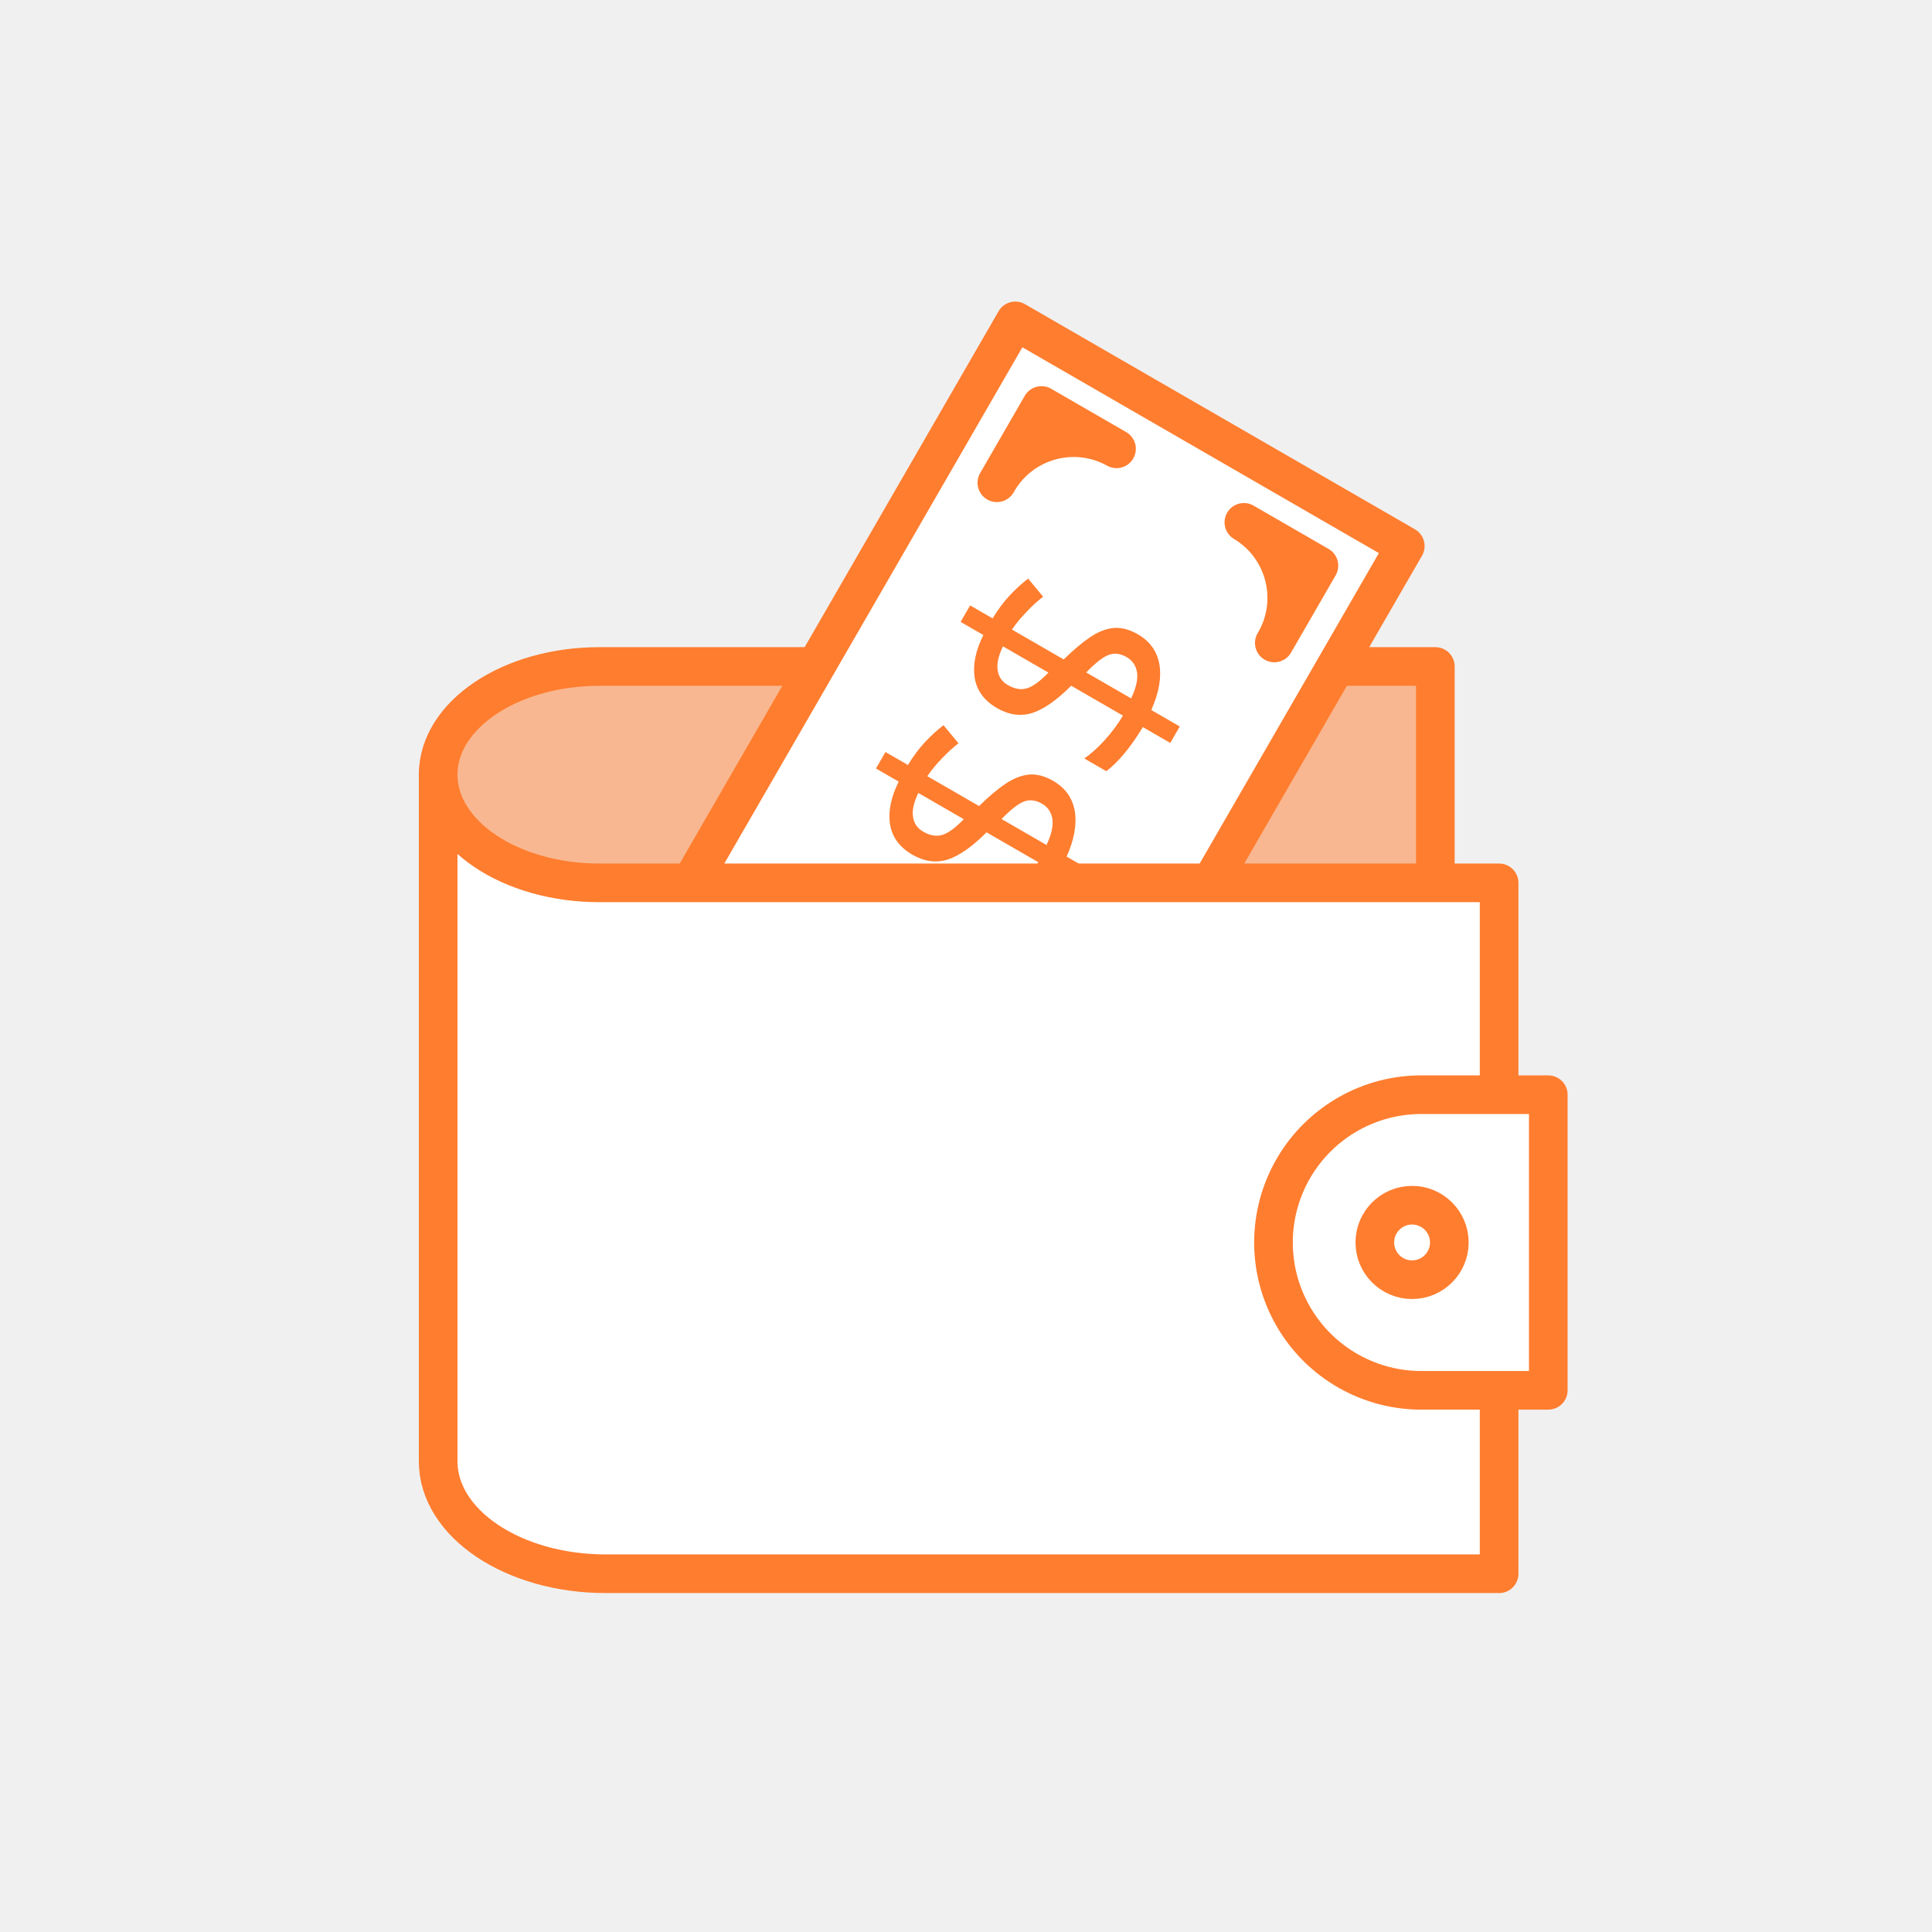
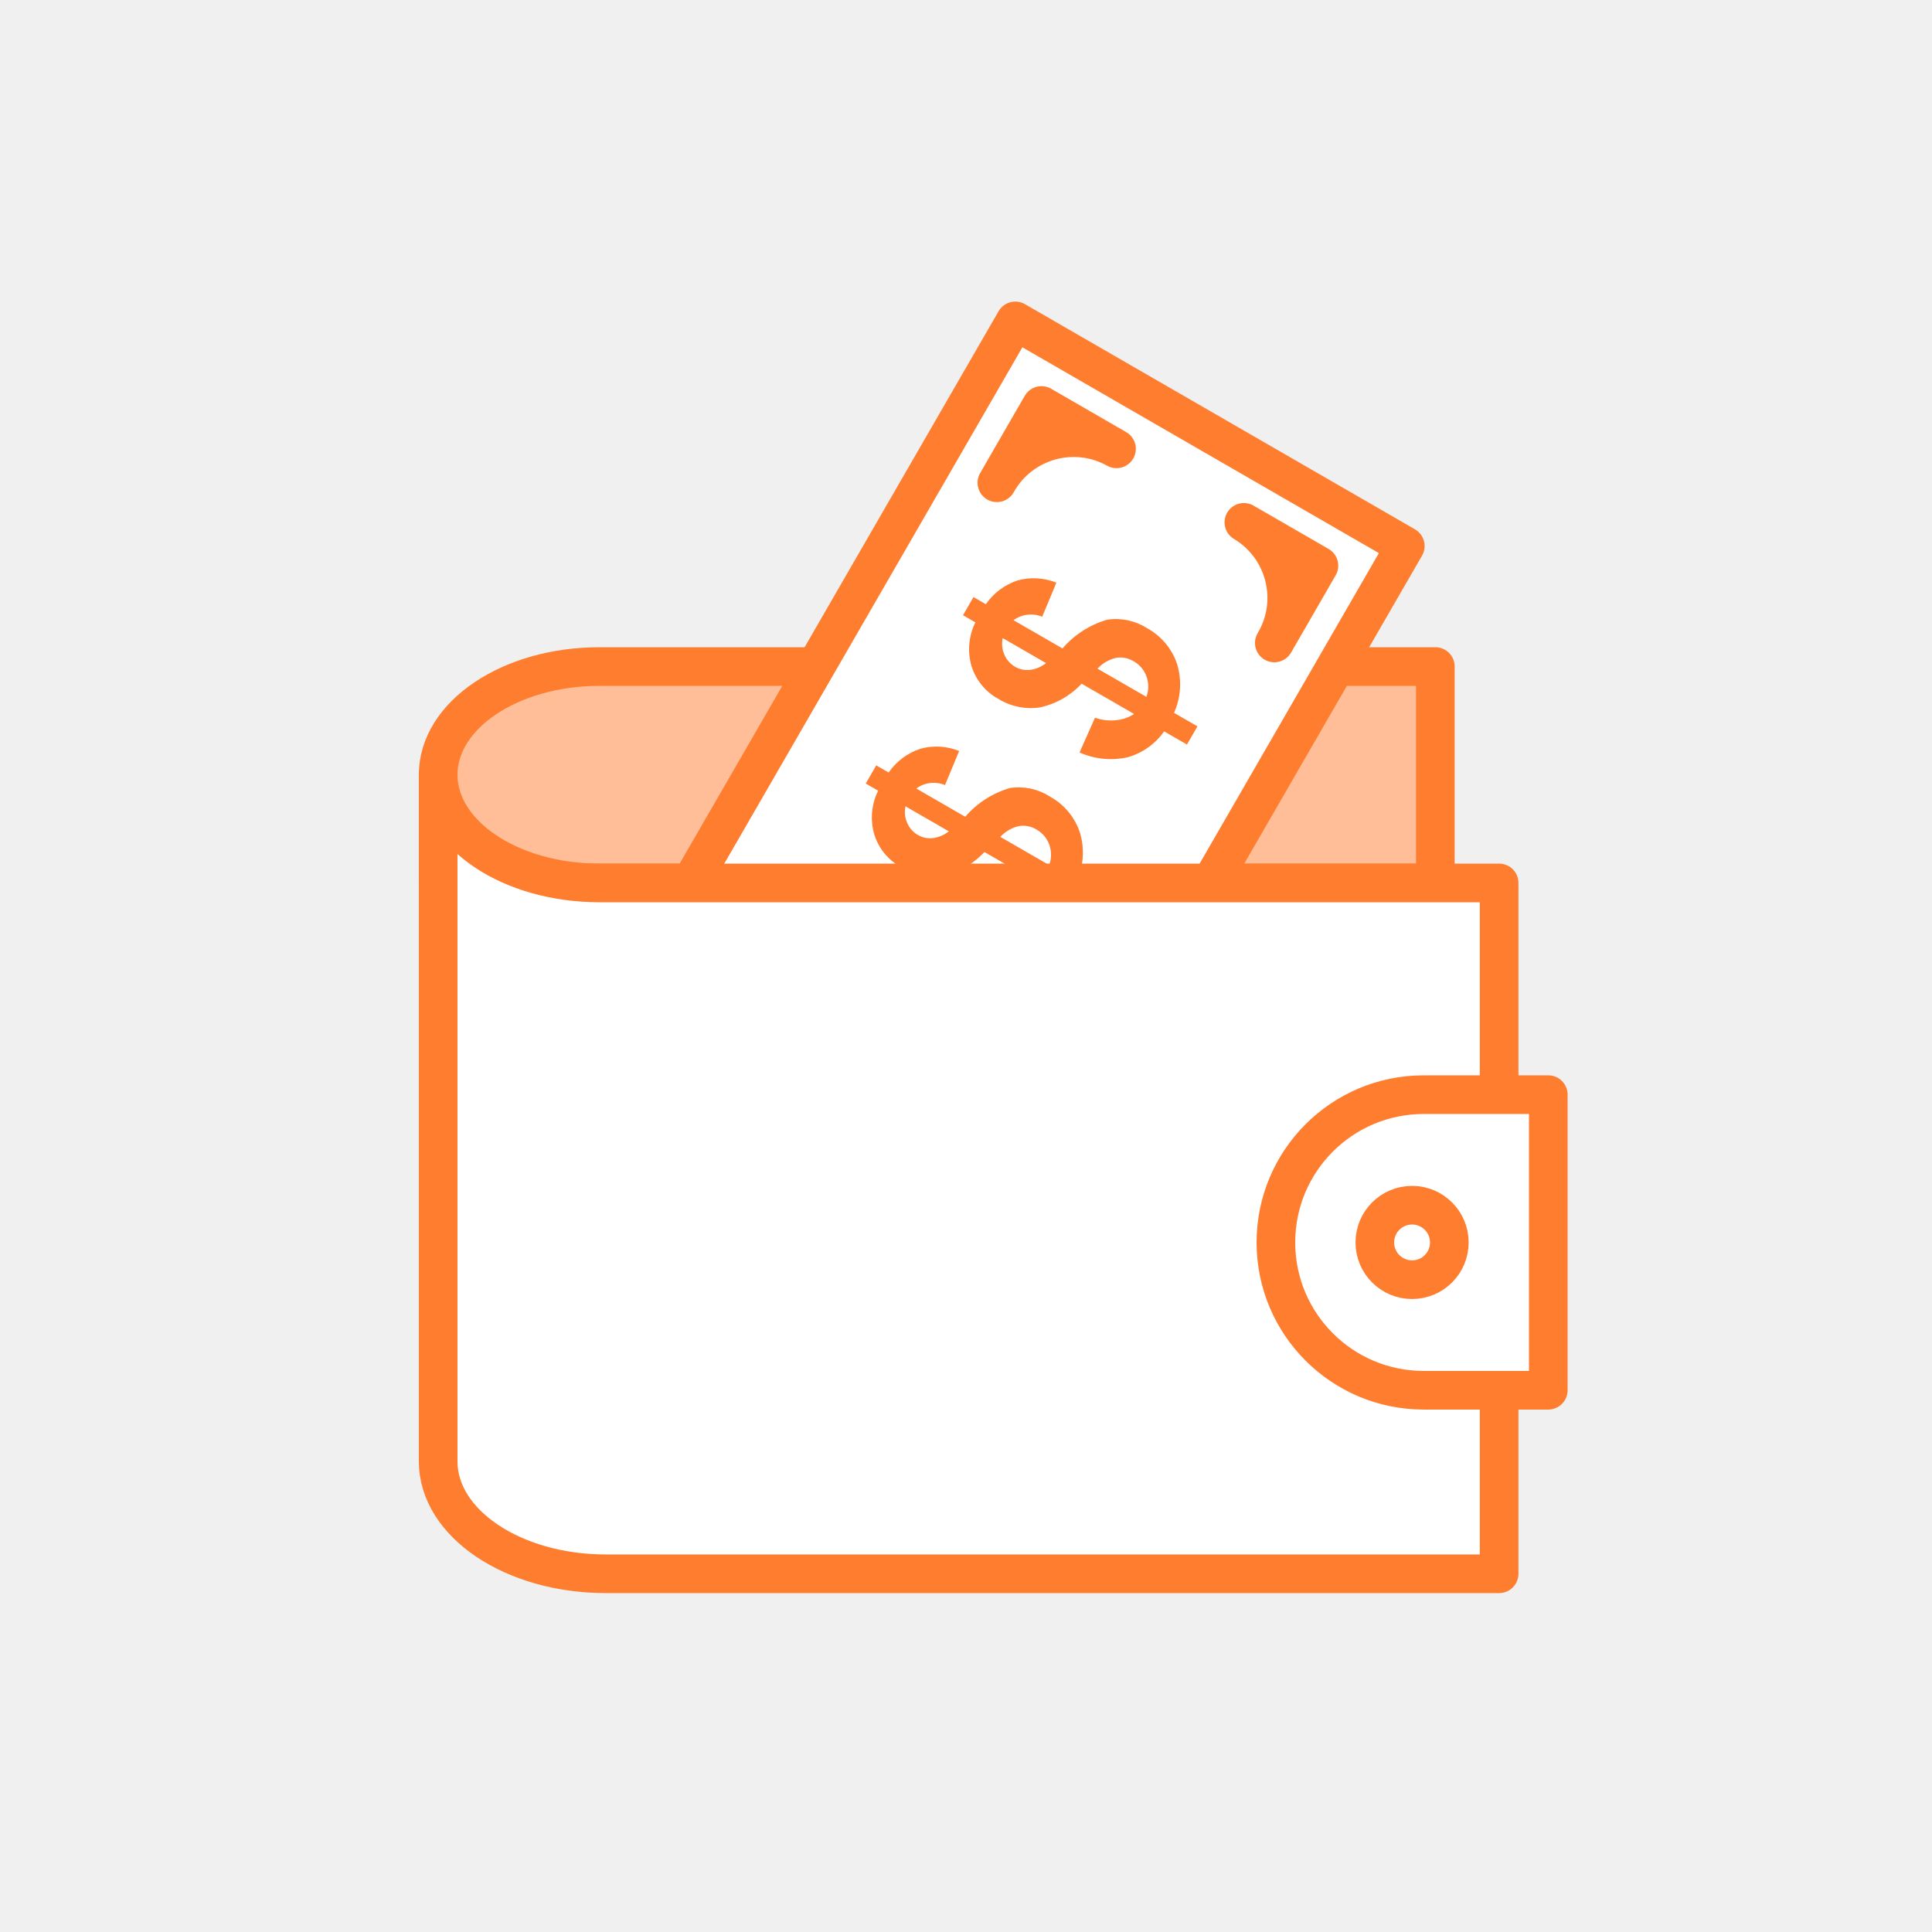
<svg xmlns="http://www.w3.org/2000/svg" width="100" height="100" viewBox="0 0 100 100">
  <defs>
    <clipPath id="a">
      <rect width="100" height="100" fill="none" />
    </clipPath>
  </defs>
  <g clip-path="url(#a)">
-     <path d="M74.293,154.935v-11.2H31.026c-4.61,0-8.347,2.507-8.347,5.6" transform="translate(0 -109.238)" fill="none" stroke="#ff7d2f" stroke-linecap="round" stroke-linejoin="round" stroke-width="2" />
-     <path d="M74.293,154.935v-11.2H31.026c-4.61,0-8.347,2.507-8.347,5.6l4.29,10.672H69.7Z" transform="translate(0 -109.238)" fill="#ff7d2f" opacity="0.5" />
-     <g transform="translate(0 -109.238)">
-       <rect width="46.745" height="23.307" transform="translate(29.18 166.33) rotate(-60)" stroke-width="2" stroke="#ff7d2f" stroke-linecap="round" stroke-linejoin="round" fill="#fff" />
-       <text transform="translate(55.376 154.913) rotate(-60)" fill="#ff7d2f" font-size="15.323" font-family="BasicGothicPro, Basic Gothic Pro">
-         <tspan x="-12.549" y="0">$$$</tspan>
-       </text>
-       <path d="M64.383,136.275a4.553,4.553,0,0,1,1.575,6.242l2.309-4Z" fill="#ff7d2f" stroke="#ff7d2f" stroke-linecap="round" stroke-linejoin="round" stroke-width="2" />
-       <path d="M57.791,132.469a4.553,4.553,0,0,0-6.193,1.757l2.309-4Z" fill="#ff7d2f" stroke="#ff7d2f" stroke-linecap="round" stroke-linejoin="round" stroke-width="2" />
+     <path d="M434.293,45.7V34.5H391.026c-4.61,0-8.347,2.507-8.347,5.6v5.6Z" transform="translate(-360)" fill="#fff" stroke="#ff7d2f" stroke-linecap="round" stroke-linejoin="round" stroke-width="2" />
+     <path d="M434.293,45.7V34.5H391.026c-4.61,0-8.347,2.507-8.347,5.6l4.29,10.672H429.7Z" transform="translate(-360)" fill="#ff7d2f" opacity="0.5" />
+     <g transform="translate(-360)">
+       <rect width="46.745" height="23.307" transform="translate(389.18 57.092) rotate(-60)" stroke-width="2" stroke="#ff7d2f" stroke-linecap="round" stroke-linejoin="round" fill="#fff" />
+       <path d="M408.642,54.37,405.927,52.8a4.129,4.129,0,0,1-2.173,1.229,3.176,3.176,0,0,1-2.128-.438,2.916,2.916,0,0,1-1.4-1.7,3.127,3.127,0,0,1,.2-2.264l-.642-.371.542-.94.642.37a3.215,3.215,0,0,1,1.649-1.233,3.129,3.129,0,0,1,2,.119l-.732,1.763a1.527,1.527,0,0,0-1.487.178l2.535,1.463a4.819,4.819,0,0,1,2.315-1.488,2.978,2.978,0,0,1,2.046.43,3.325,3.325,0,0,1,1.566,1.849,3.6,3.6,0,0,1-.154,2.542l1.212.7-.542.94-1.181-.682a3.452,3.452,0,0,1-1.886,1.339,3.986,3.986,0,0,1-2.493-.247l.8-1.8a2.479,2.479,0,0,0,1.117.127A2.048,2.048,0,0,0,408.642,54.37Zm-6.8-3.928a1.394,1.394,0,0,0,.09.863,1.307,1.307,0,0,0,.555.623,1.258,1.258,0,0,0,.758.162,1.66,1.66,0,0,0,.839-.354Zm7.436,3.041a1.52,1.52,0,0,0,.007-1.051,1.463,1.463,0,0,0-.67-.793,1.324,1.324,0,0,0-.9-.175,1.873,1.873,0,0,0-.967.56Z" fill="#ff7d2f" />
+       <path d="M413.668,45.663,410.953,44.1a4.118,4.118,0,0,1-2.173,1.229,3.175,3.175,0,0,1-2.127-.438,2.92,2.92,0,0,1-1.4-1.7,3.126,3.126,0,0,1,.2-2.264l-.641-.371.543-.94.641.37a3.217,3.217,0,0,1,1.65-1.233,3.129,3.129,0,0,1,2,.119l-.733,1.763a1.525,1.525,0,0,0-1.486.178l2.534,1.463a4.822,4.822,0,0,1,2.314-1.488,2.98,2.98,0,0,1,2.047.43,3.321,3.321,0,0,1,1.566,1.849,3.6,3.6,0,0,1-.154,2.542l1.212.7-.543.941-1.18-.682a3.452,3.452,0,0,1-1.886,1.339,3.987,3.987,0,0,1-2.493-.247l.8-1.8a2.481,2.481,0,0,0,1.118.127A2.044,2.044,0,0,0,413.668,45.663Zm-6.8-3.928a1.416,1.416,0,0,0,.09.863,1.314,1.314,0,0,0,.556.623,1.256,1.256,0,0,0,.759.162,1.658,1.658,0,0,0,.837-.354Zm7.438,3.041a1.526,1.526,0,0,0,.006-1.051,1.467,1.467,0,0,0-.67-.793,1.323,1.323,0,0,0-.9-.175,1.883,1.883,0,0,0-.967.56Z" fill="#ff7d2f" />
+       <path d="M418.7,36.956l-2.715-1.569a4.125,4.125,0,0,1-2.172,1.23,3.176,3.176,0,0,1-2.128-.438,2.92,2.92,0,0,1-1.4-1.7,3.134,3.134,0,0,1,.2-2.265l-.641-.37.543-.94.641.37a3.215,3.215,0,0,1,1.65-1.233,3.132,3.132,0,0,1,2,.118l-.733,1.764a1.524,1.524,0,0,0-1.485.178l2.534,1.463a4.819,4.819,0,0,1,2.315-1.488,2.981,2.981,0,0,1,2.047.429,3.325,3.325,0,0,1,1.565,1.85,3.6,3.6,0,0,1-.153,2.542l1.212.7-.543.94-1.181-.681a3.452,3.452,0,0,1-1.886,1.339,3.987,3.987,0,0,1-2.493-.247l.8-1.8a2.483,2.483,0,0,0,1.118.127A2.044,2.044,0,0,0,418.7,36.956Zm-6.8-3.928a1.394,1.394,0,0,0,.089.863,1.319,1.319,0,0,0,.556.623,1.267,1.267,0,0,0,.759.162,1.664,1.664,0,0,0,.838-.354Zm7.437,3.041a1.529,1.529,0,0,0,.006-1.052,1.465,1.465,0,0,0-.67-.792,1.317,1.317,0,0,0-.9-.175,1.869,1.869,0,0,0-.967.56Z" fill="#ff7d2f" />
+       <path d="M424.383,27.037a4.554,4.554,0,0,1,1.575,6.242l2.309-4Z" fill="#ff7d2f" stroke="#ff7d2f" stroke-linecap="round" stroke-linejoin="round" stroke-width="2" />
+       <path d="M417.791,23.231a4.554,4.554,0,0,0-6.193,1.757l2.309-4Z" fill="#ff7d2f" stroke="#ff7d2f" stroke-linecap="round" stroke-linejoin="round" stroke-width="2" />
    </g>
-     <path d="M31.026,154.935c-4.61,0-8.347-2.507-8.347-5.6v35.542c0,3.213,3.884,5.818,8.675,5.818h46.24V154.935Z" transform="translate(0 -109.238)" fill="#fff" stroke="#ff7d2f" stroke-linecap="round" stroke-linejoin="round" stroke-width="2" />
-     <path d="M73.69,181.2a7.651,7.651,0,1,1,0-15.3h6.449v15.3Z" transform="translate(0 -109.238)" fill="#fff" stroke="#ff7d2f" stroke-linecap="round" stroke-linejoin="round" stroke-width="2" />
+     <path d="M391.026,45.7c-4.61,0-8.347-2.507-8.347-5.6V75.64c0,3.213,3.884,5.818,8.675,5.818h46.24V45.7Z" transform="translate(-360)" fill="#fff" stroke="#ff7d2f" stroke-linecap="round" stroke-linejoin="round" stroke-width="2" />
+     <path d="M433.69,71.959a7.65,7.65,0,1,1,0-15.3h6.449v15.3Z" transform="translate(-360)" fill="#fff" stroke="#ff7d2f" stroke-linecap="round" stroke-linejoin="round" stroke-width="2" />
    <circle cx="1.928" cy="1.928" r="1.928" transform="translate(71.161 62.381)" fill="#fff" stroke="#ff7d2f" stroke-linecap="round" stroke-linejoin="round" stroke-width="2" />
    <rect width="100" height="100" fill="none" />
  </g>
</svg>
